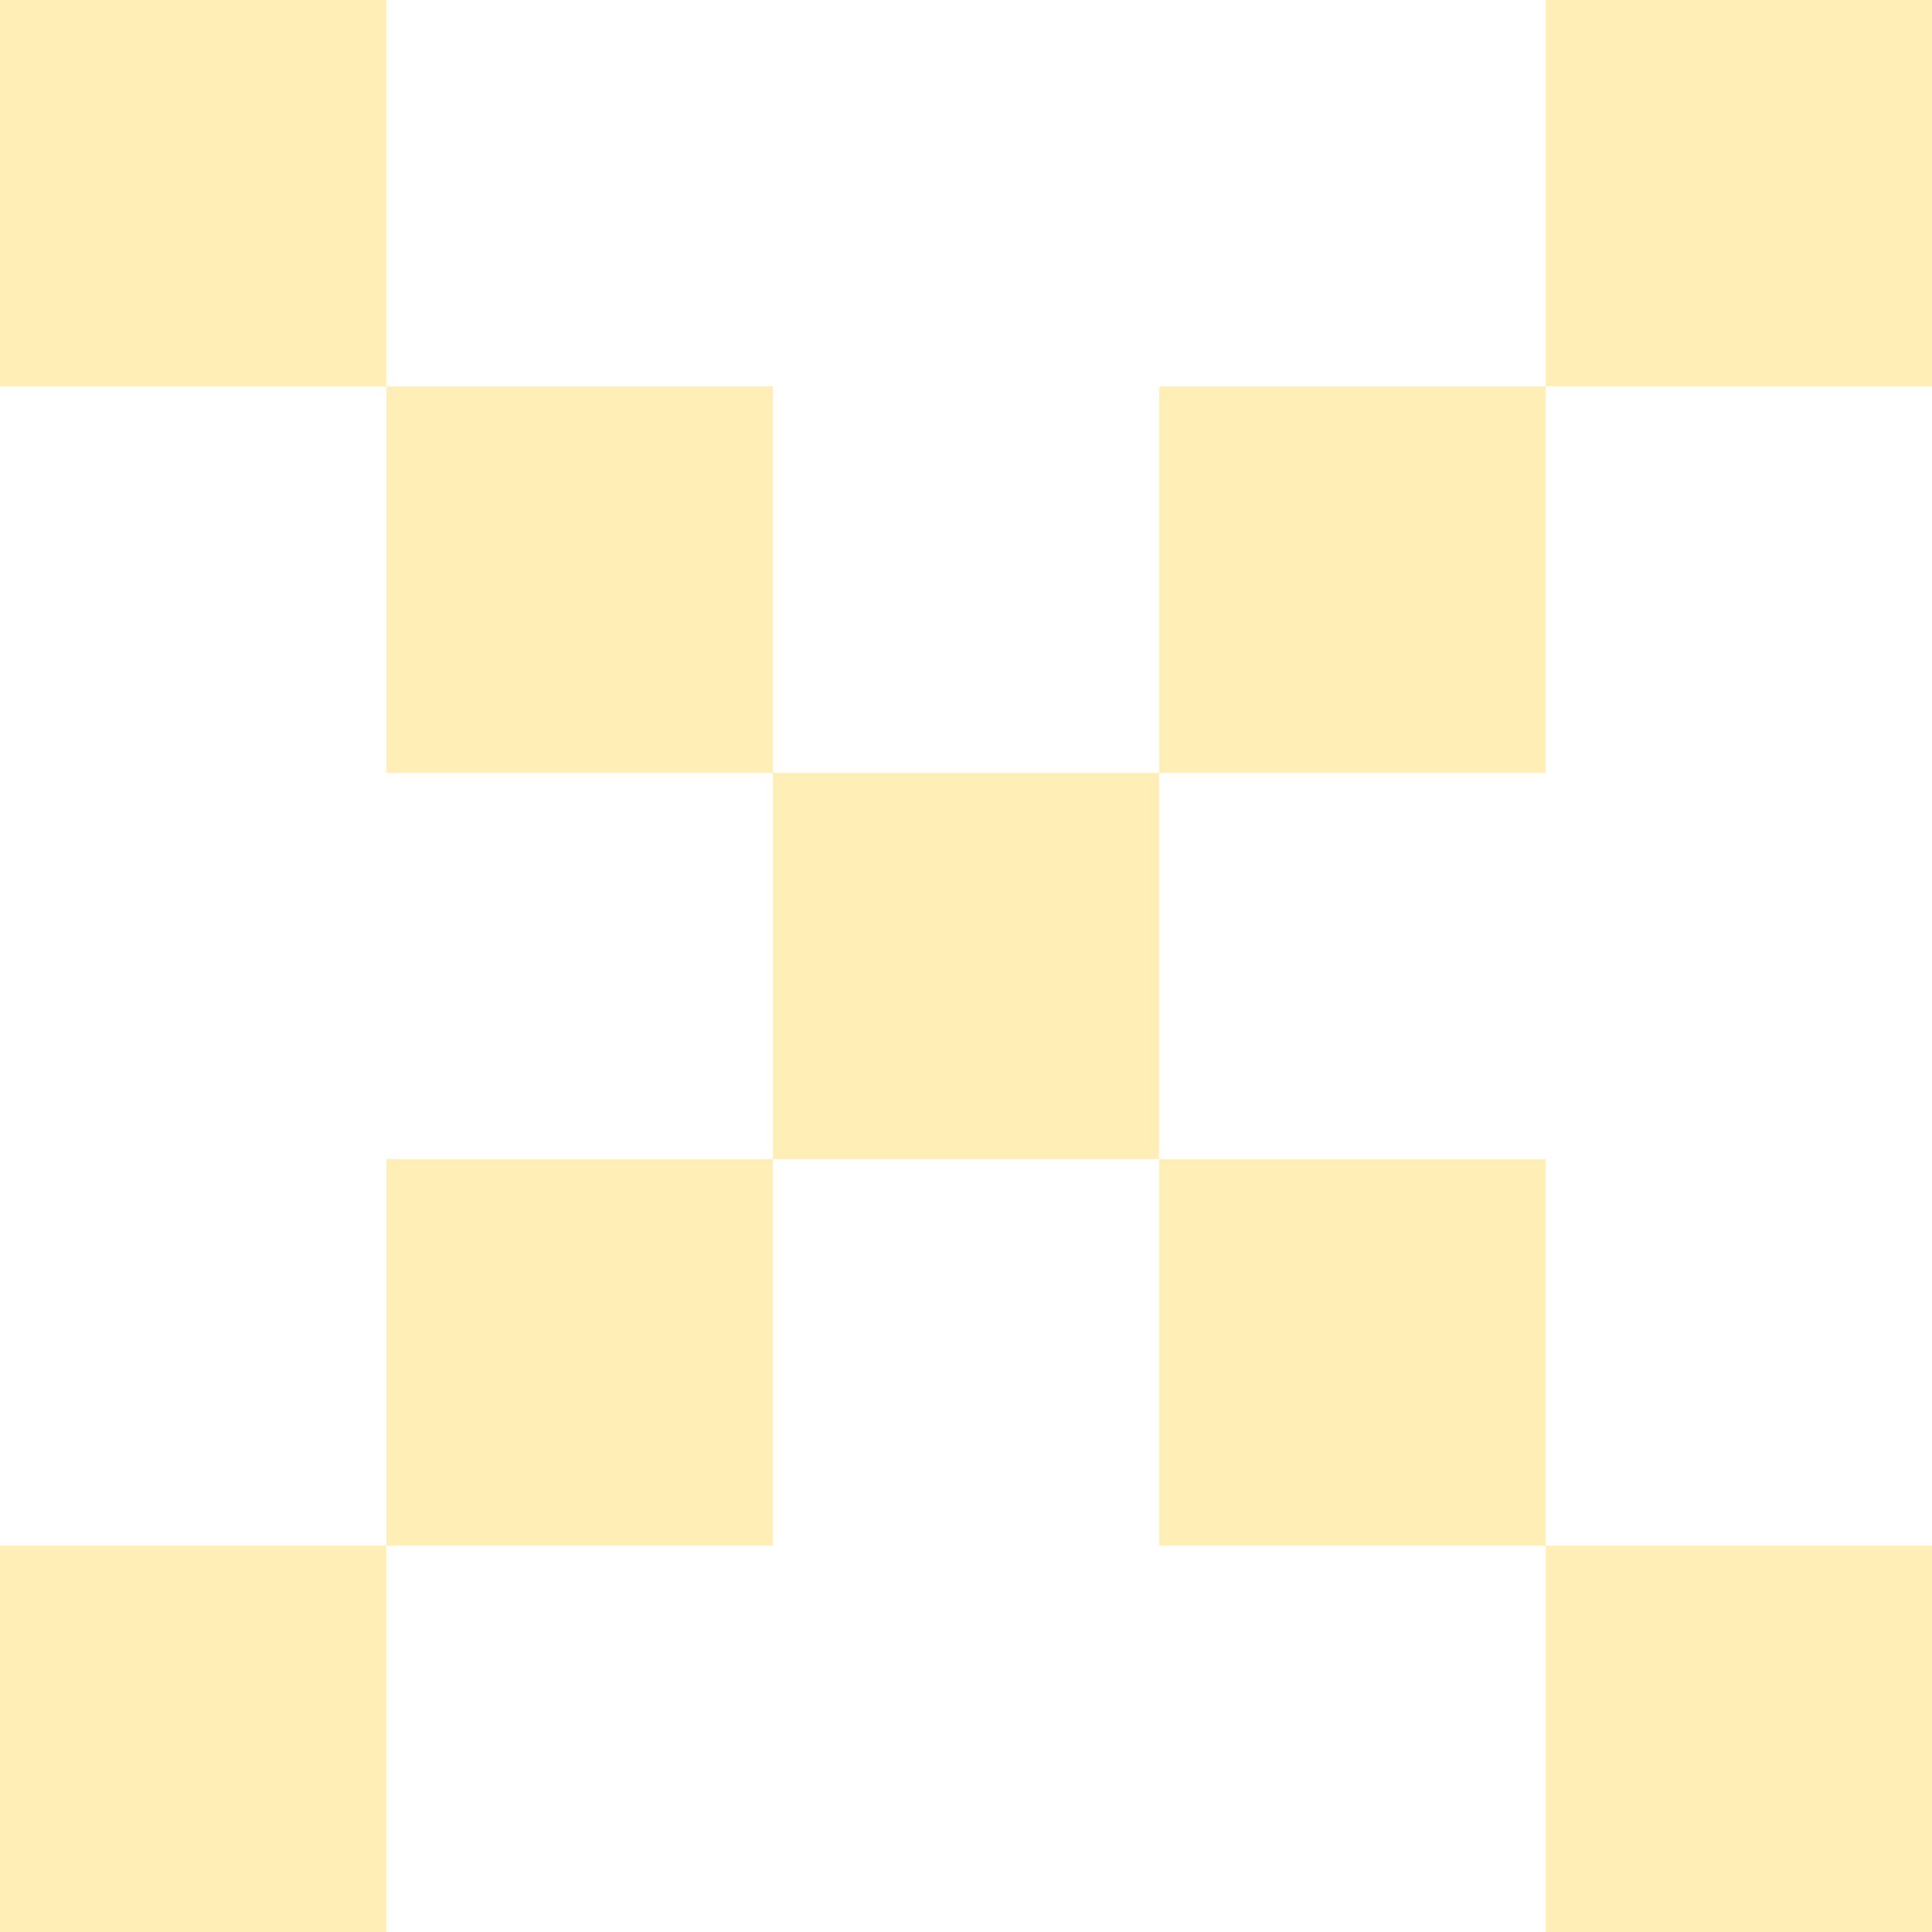
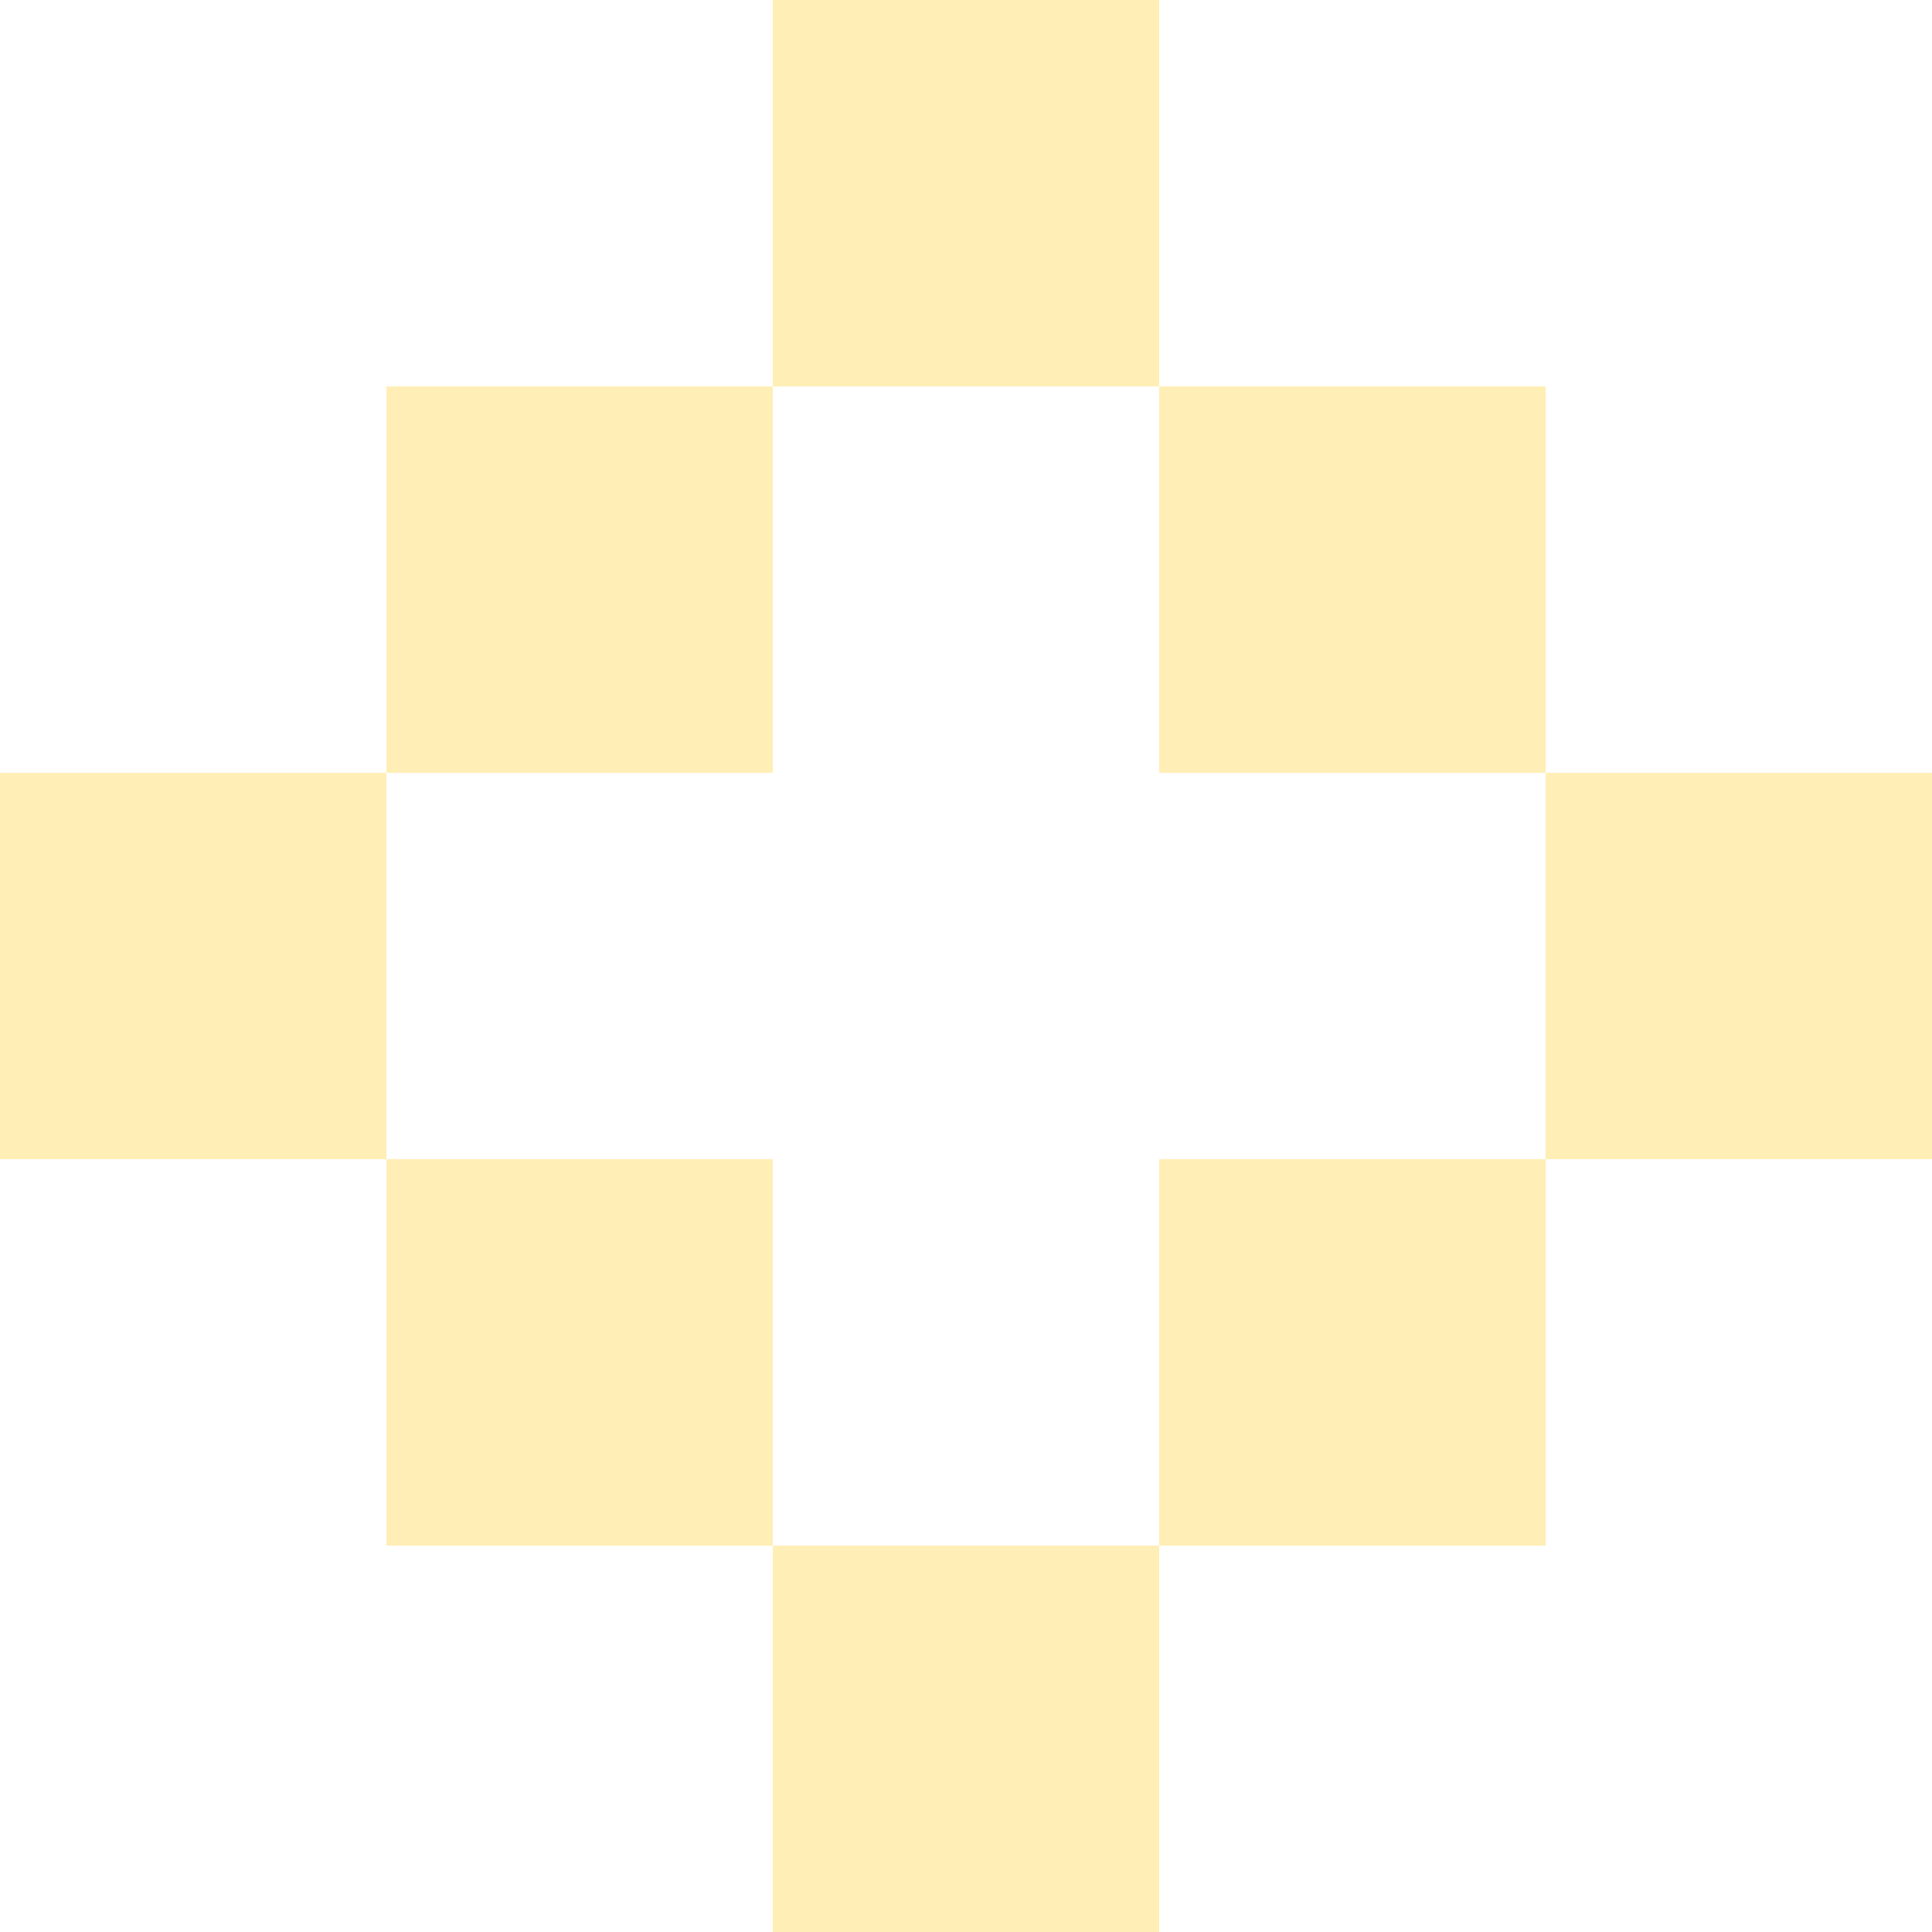
<svg xmlns="http://www.w3.org/2000/svg" preserveAspectRatio="none" overflow="visible" style="display: block;" width="9" height="9" viewBox="0 0 9 9" fill="none">
-   <g id="Vector">
-     <path d="M0 0H1.8V1.8H0V0Z" fill="#FFEEB5" />
-     <path d="M1.8 1.8H3.6V3.6H1.8V1.8Z" fill="#FFEEB5" />
-     <path d="M3.6 3.6H5.4V5.4H3.6V3.6Z" fill="#FFEEB5" />
-     <path d="M5.4 5.4H7.2V7.2H5.4V5.4Z" fill="#FFEEB5" />
-     <path d="M7.2 7.2H9V9H7.2V7.2Z" fill="#FFEEB5" />
-     <path d="M9 0H7.2V1.8H9V0Z" fill="#FFEEB5" />
-     <path d="M7.2 1.8H5.4V3.6H7.2V1.8Z" fill="#FFEEB5" />
-     <path d="M3.6 5.4H1.8V7.2H3.6V5.4Z" fill="#FFEEB5" />
-     <path d="M1.8 7.2H0V9H1.8V7.2Z" fill="#FFEEB5" />
+   <g id="Group 1000002886">
+     <g id="Vector">
+       <path d="M0 3.6H1.8V5.4H0V3.6Z" fill="#FFEEB5" />
+       <path d="M1.8 1.8H3.6V3.6H1.8V1.8Z" fill="#FFEEB5" />
+       <path d="M3.6 0H5.4V1.8H3.6V0Z" fill="#FFEEB5" />
+       <path d="M5.4 1.8H7.2V3.6H5.4V1.8Z" fill="#FFEEB5" />
+       <path d="M7.2 3.6H9V5.4H7.2V3.6Z" fill="#FFEEB5" />
+       <path d="M5.4 5.4H7.2V7.2H5.4V5.4Z" fill="#FFEEB5" />
+       <path d="M3.6 7.2H5.4V9H3.6V7.2Z" fill="#FFEEB5" />
+       <path d="M1.8 5.4H3.6V7.2H1.8V5.4Z" fill="#FFEEB5" />
+     </g>
  </g>
</svg>
